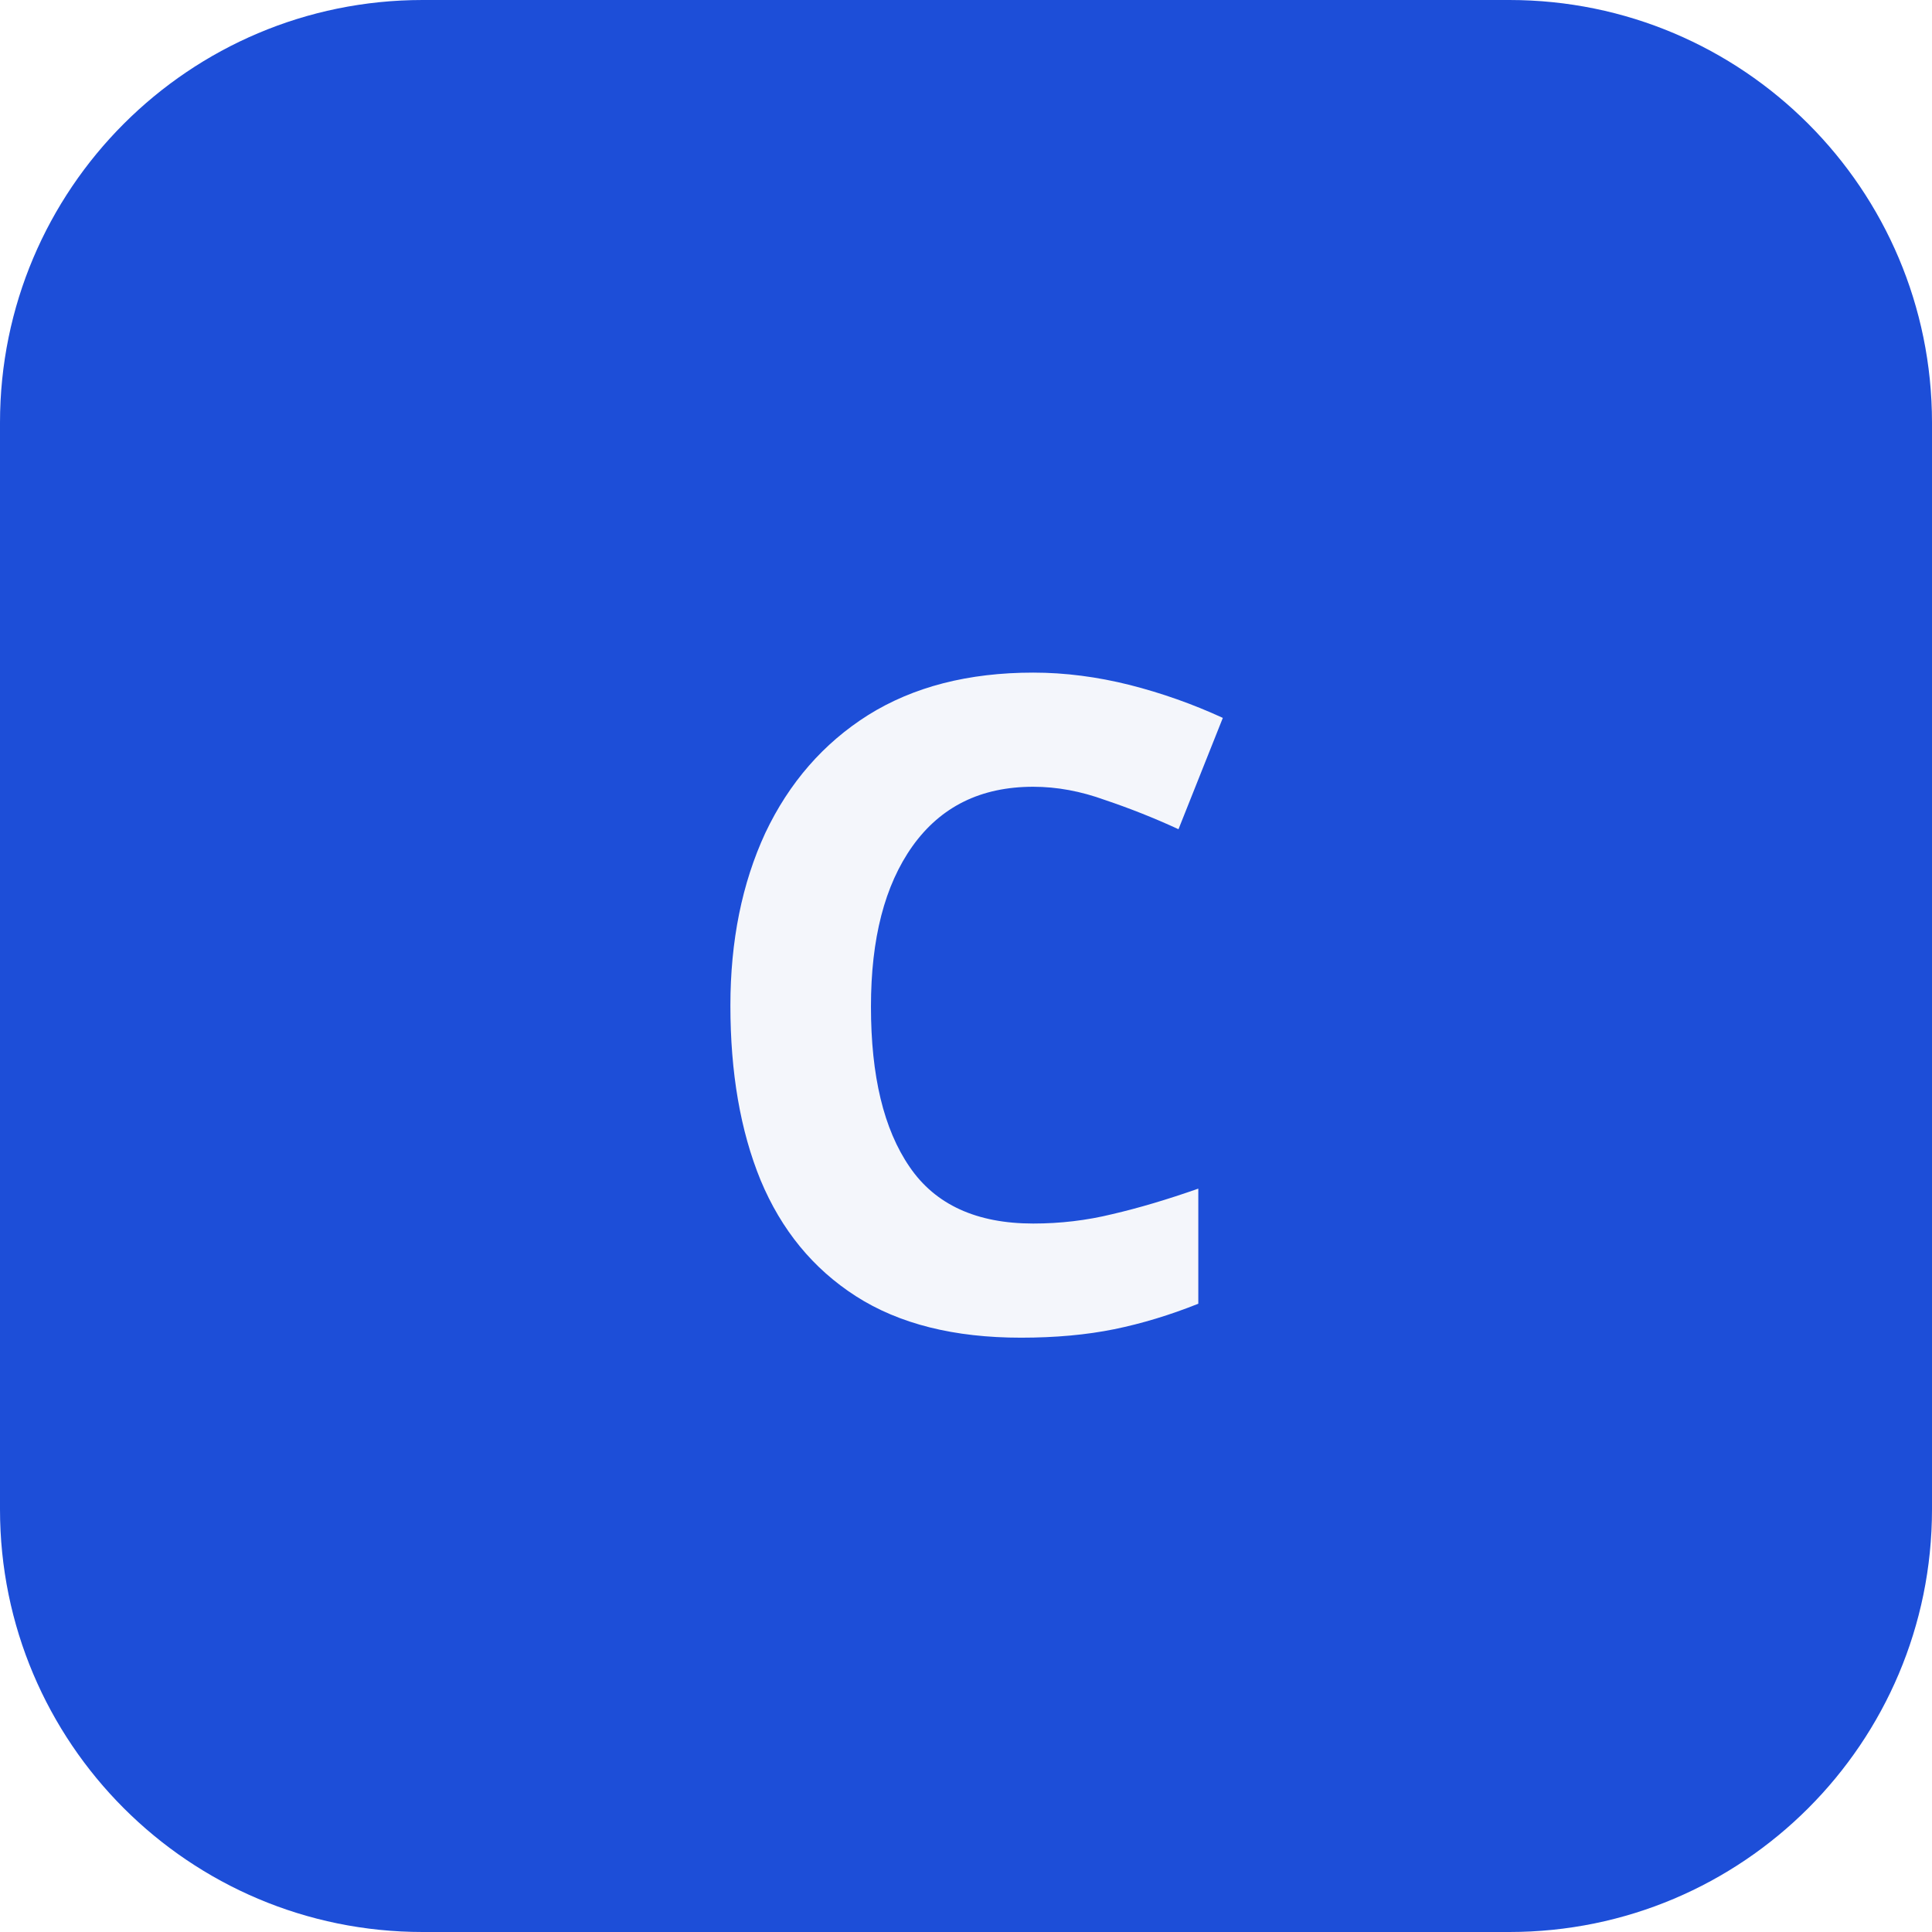
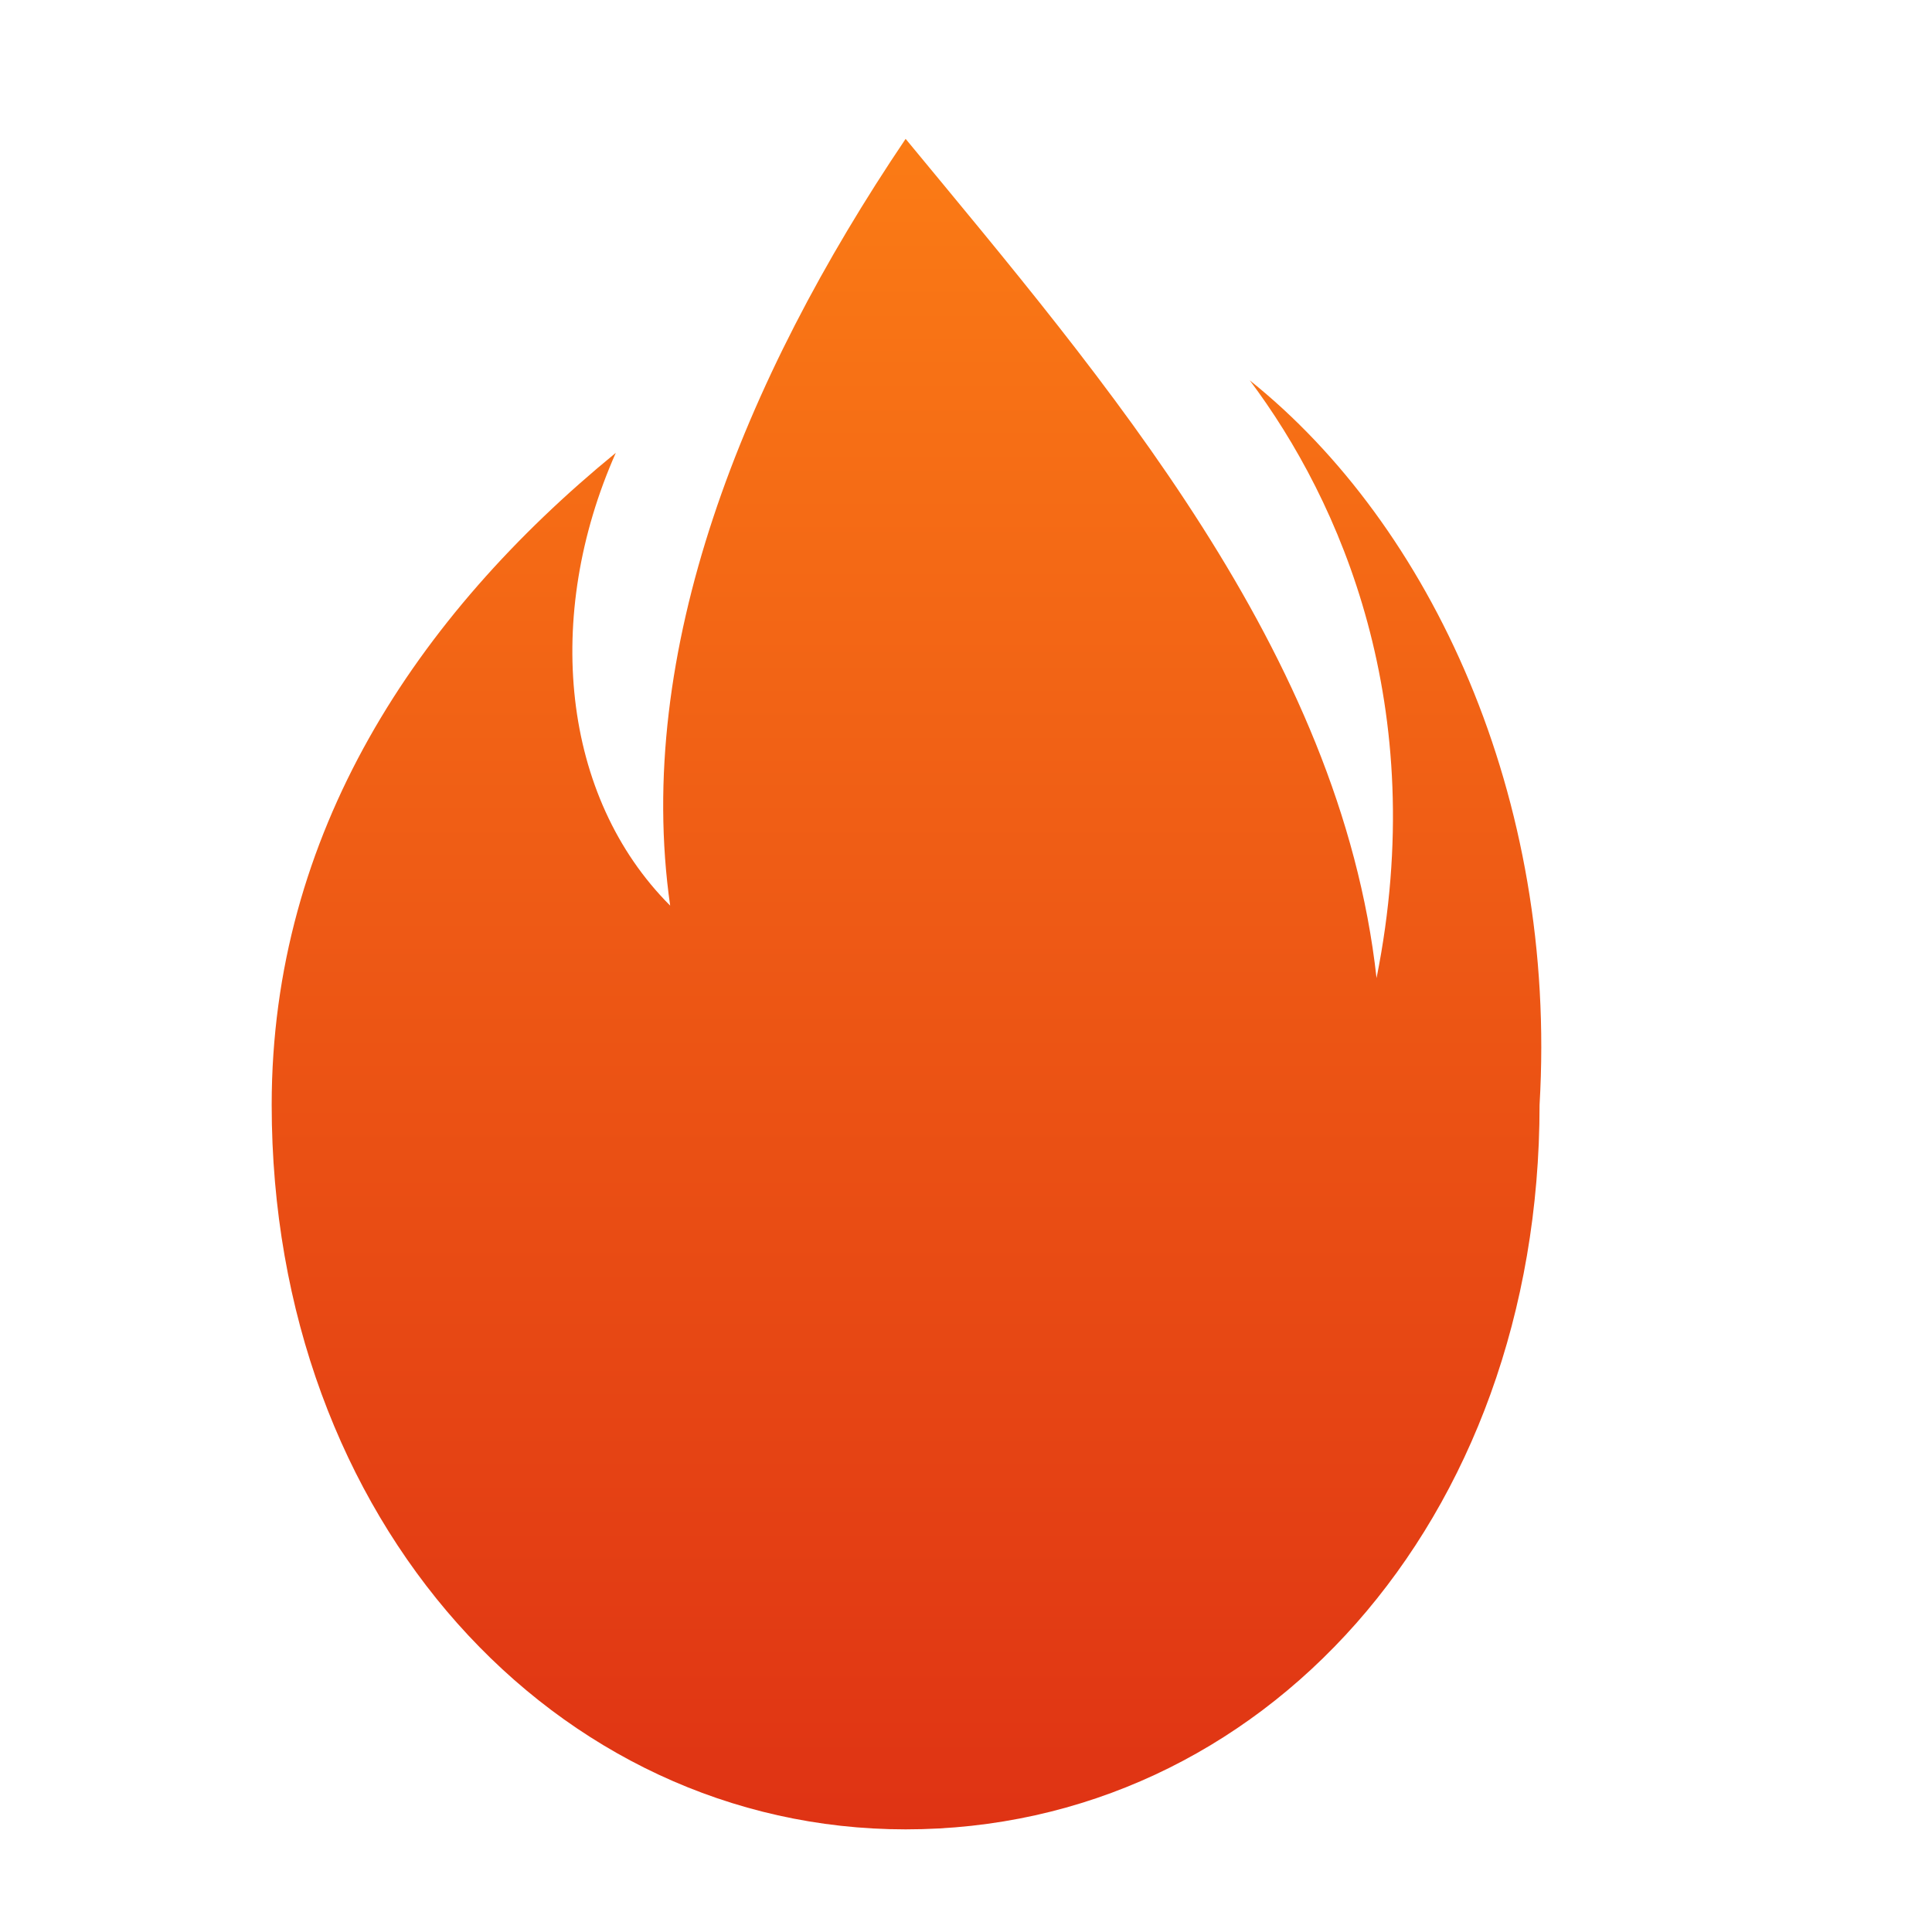
<svg xmlns="http://www.w3.org/2000/svg" viewBox="0 0 32 32">
-   <rect width="32" height="32" rx="7" fill="#1d4ed8" />
-   <text x="16" y="22" font-family="Montserrat, sans-serif" font-weight="800" font-size="15" fill="#f4f6fb" text-anchor="middle">C</text>
+   <defs>
+     <linearGradient id="fueguitoGradFavicon" x1="0" y1="0" x2="0" y2="1">
+       <stop offset="0" stop-color="#fb7b15" />
+       <stop offset="1" stop-color="#df3314" />
+     </linearGradient>
+   </defs>
+   <path fill="url(#fueguitoGradFavicon)" d="M15 2.3C18.3 6.3 22.2 10.8 22.8 16.2C23.7 11.7 22.2 8.3 20.7 6.3C23.7 8.7 25.8 13.2 25.5 18.3C25.5 25.2 20.9 30.3 15 30.3C9.2 30.3 4.5 25.2 4.5 18.3C4.5 13.8 6.9 10.2 10.2 7.5C9 10.2 9.3 13.2 11.1 15C10.5 10.8 12.3 6.3 15 2.3Z" />
</svg>
